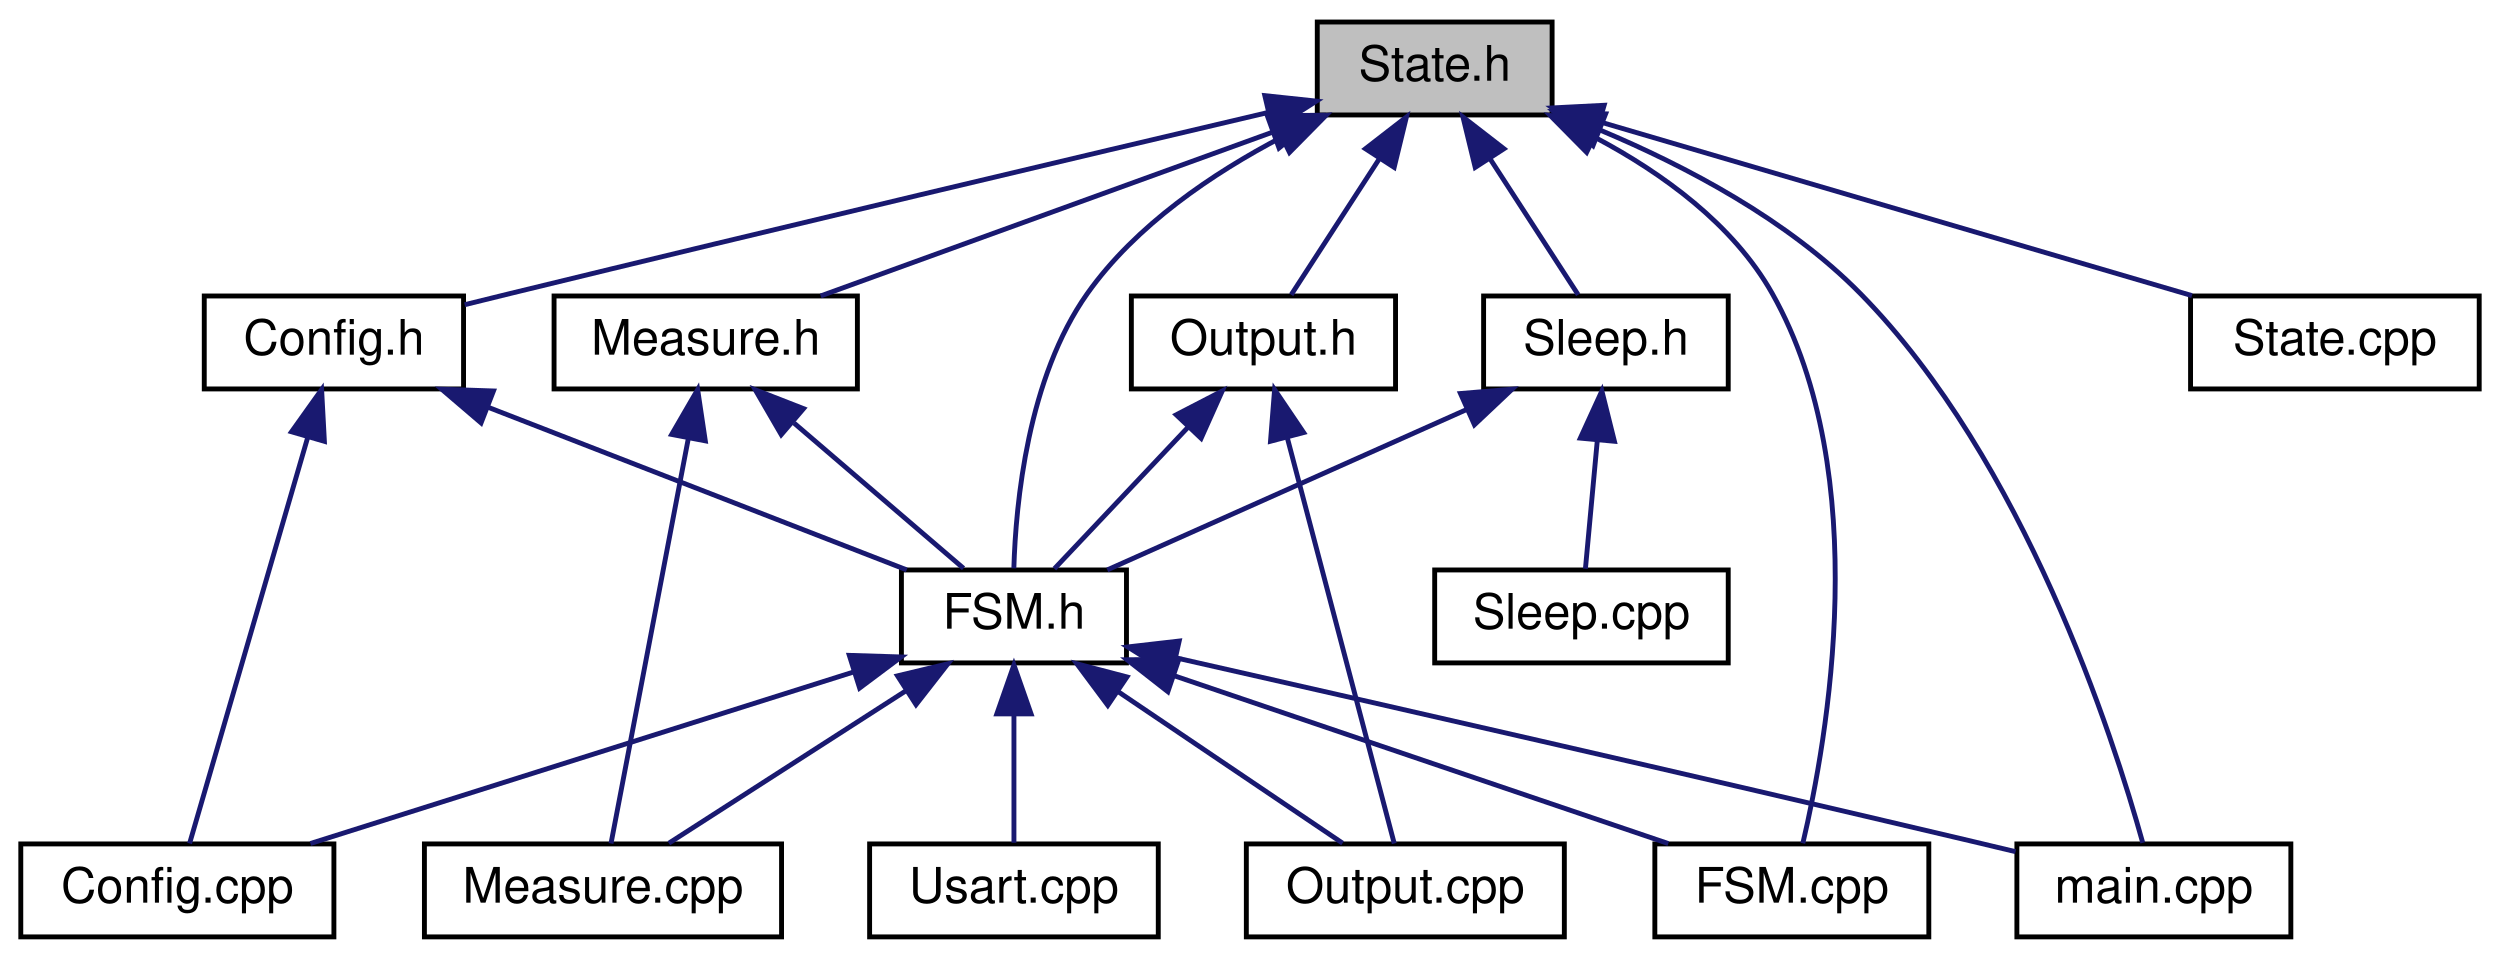
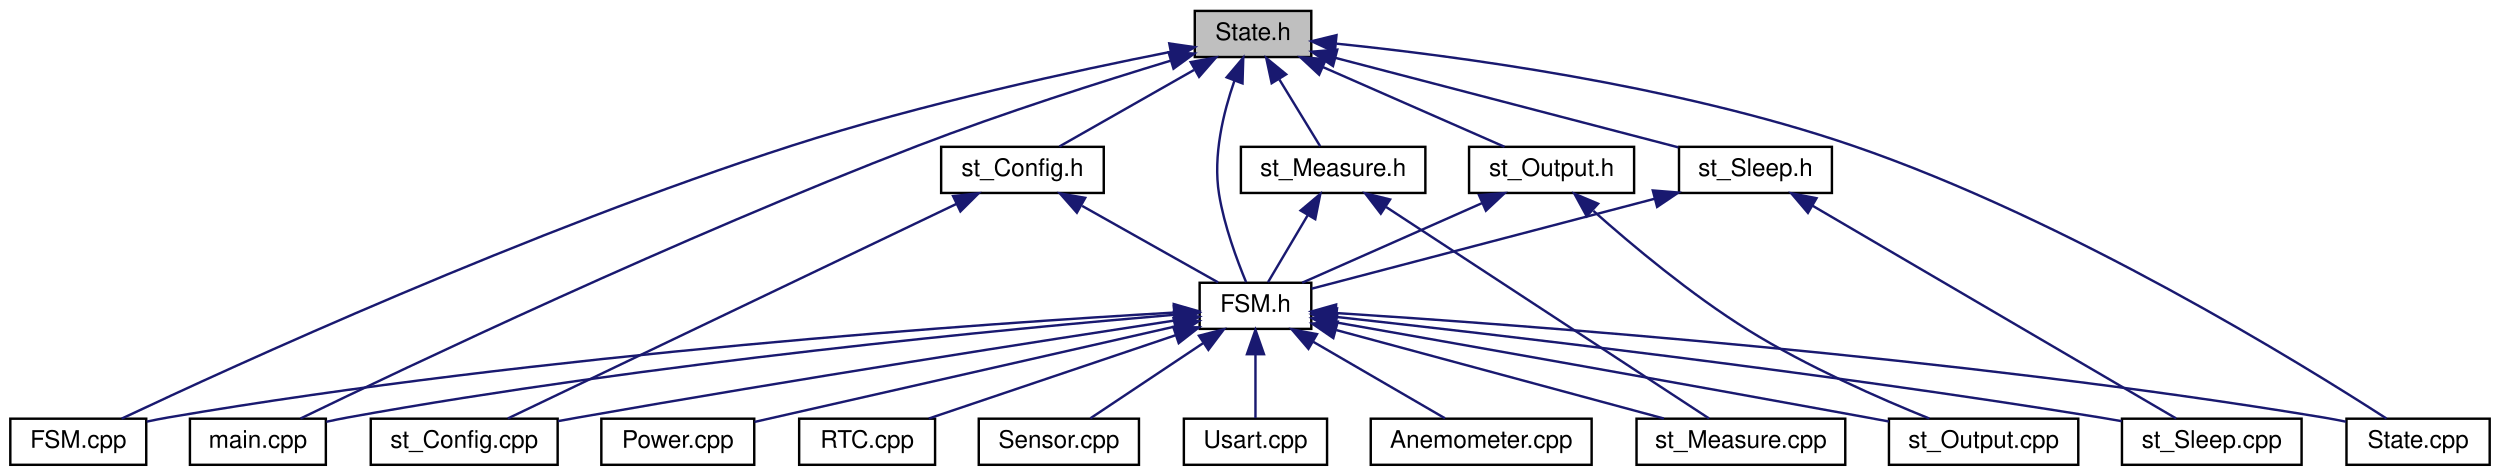
- <svg xmlns="http://www.w3.org/2000/svg" xmlns:xlink="http://www.w3.org/1999/xlink" width="511pt" height="196pt" viewBox="0.00 0.00 510.50 196.00">
+ <svg xmlns="http://www.w3.org/2000/svg" xmlns:xlink="http://www.w3.org/1999/xlink" width="1030pt" height="196pt" viewBox="0.00 0.00 1029.50 196.00">
  <g id="graph0" class="graph" transform="scale(1 1) rotate(0) translate(4 192)">
    <g id="node1" class="node">
-       <polygon fill="#bfbfbf" stroke="black" points="265,-168.5 265,-187.5 313,-187.5 313,-168.5 265,-168.5" />
-       <text text-anchor="middle" x="289" y="-175.5" font-family="Helvetica,sans-Serif" font-size="10.00">State.h</text>
+       <polygon fill="#bfbfbf" stroke="black" points="488,-168.5 488,-187.5 536,-187.5 536,-168.5 488,-168.5" />
+       <text text-anchor="middle" x="512" y="-175.5" font-family="Helvetica,sans-Serif" font-size="10.00">State.h</text>
    </g>
    <g id="node2" class="node">
      <g id="a_node2">
-         <a xlink:href="_config_8h.html" target="_top" xlink:title="This file declare the Config class. ">
-           <polygon fill="none" stroke="black" points="37.5,-112.5 37.5,-131.5 90.5,-131.5 90.5,-112.5 37.5,-112.5" />
-           <text text-anchor="middle" x="64" y="-119.5" font-family="Helvetica,sans-Serif" font-size="10.00">Config.h</text>
+         <a xlink:href="_f_s_m_8h.html" target="_top" xlink:title="The FSM is the finish state machine mechanism. ">
+           <polygon fill="none" stroke="black" points="490,-56.5 490,-75.5 536,-75.5 536,-56.5 490,-56.5" />
+           <text text-anchor="middle" x="513" y="-63.5" font-family="Helvetica,sans-Serif" font-size="10.00">FSM.h</text>
        </a>
      </g>
    </g>
    <g id="edge1" class="edge">
-       <path fill="none" stroke="midnightblue" d="M254.821,-168.984C216.944,-160.072 154.064,-145.194 100,-132 96.996,-131.267 93.853,-130.492 90.728,-129.717" />
-       <polygon fill="midnightblue" stroke="midnightblue" points="254.277,-172.452 264.813,-171.333 255.879,-165.637 254.277,-172.452" />
+       <path fill="none" stroke="midnightblue" d="M504.296,-158.621C499.782,-145.656 495.429,-127.845 498,-112 500.111,-98.994 505.442,-84.667 509.144,-75.751" />
+       <polygon fill="midnightblue" stroke="midnightblue" points="501.129,-160.138 507.976,-168.223 507.665,-157.633 501.129,-160.138" />
+     </g>
+     <g id="node4" class="node">
+       <g id="a_node4">
+         <a xlink:href="_f_s_m_8cpp.html" target="_top" xlink:title="Brief description of file. ">
+           <polygon fill="none" stroke="black" points="0,-0.5 0,-19.5 56,-19.5 56,-0.5 0,-0.5" />
+           <text text-anchor="middle" x="28" y="-7.5" font-family="Helvetica,sans-Serif" font-size="10.00">FSM.cpp</text>
+         </a>
+       </g>
+     </g>
+     <g id="edge26" class="edge">
+       <path fill="none" stroke="midnightblue" d="M477.855,-170.607C439.476,-163.031 375.532,-149.236 322,-132 214.557,-97.406 91.162,-40.868 45.863,-19.52" />
+       <polygon fill="midnightblue" stroke="midnightblue" points="477.487,-174.101 487.972,-172.576 478.825,-167.23 477.487,-174.101" />
+     </g>
+     <g id="node5" class="node">
+       <g id="a_node5">
+         <a xlink:href="main_8cpp.html" target="_top" xlink:title="This is the main file, is the firmware's body. ">
+           <polygon fill="none" stroke="black" points="74,-0.5 74,-19.5 130,-19.5 130,-0.5 74,-0.5" />
+           <text text-anchor="middle" x="102" y="-7.5" font-family="Helvetica,sans-Serif" font-size="10.00">main.cpp</text>
+         </a>
+       </g>
+     </g>
+     <g id="edge27" class="edge">
+       <path fill="none" stroke="midnightblue" d="M478.046,-167.001C449.902,-158.457 408.987,-145.445 374,-132 276.064,-94.364 162.415,-40.332 119.555,-19.572" />
+       <polygon fill="midnightblue" stroke="midnightblue" points="477.219,-170.407 487.803,-169.939 479.237,-163.704 477.219,-170.407" />
+     </g>
+     <g id="node13" class="node">
+       <g id="a_node13">
+         <a xlink:href="_state_8cpp.html" target="_top" xlink:title="Brief description of file. ">
+           <polygon fill="none" stroke="black" points="962.5,-0.5 962.5,-19.5 1021.5,-19.5 1021.5,-0.5 962.5,-0.5" />
+           <text text-anchor="middle" x="992" y="-7.5" font-family="Helvetica,sans-Serif" font-size="10.00">State.cpp</text>
+         </a>
+       </g>
+     </g>
+     <g id="edge28" class="edge">
+       <path fill="none" stroke="midnightblue" d="M546.344,-174.01C594.815,-169.063 685.575,-157.116 759,-132 847.842,-101.61 944.577,-41.779 978.974,-19.566" />
+       <polygon fill="midnightblue" stroke="midnightblue" points="545.708,-170.555 536.097,-175.015 546.391,-177.522 545.708,-170.555" />
+     </g>
+     <g id="node15" class="node">
+       <g id="a_node15">
+         <a xlink:href="st___config_8h.html" target="_top" xlink:title="st_Config.h">
+           <polygon fill="none" stroke="black" points="383.5,-112.5 383.5,-131.5 450.5,-131.5 450.5,-112.5 383.5,-112.5" />
+           <text text-anchor="middle" x="417" y="-119.5" font-family="Helvetica,sans-Serif" font-size="10.00">st_Config.h</text>
+         </a>
+       </g>
+     </g>
+     <g id="edge14" class="edge">
+       <path fill="none" stroke="midnightblue" d="M487.682,-163.177C470.201,-153.241 447.17,-140.149 432.226,-131.655" />
+       <polygon fill="midnightblue" stroke="midnightblue" points="486.313,-166.425 496.737,-168.324 489.773,-160.339 486.313,-166.425" />
+     </g>
+     <g id="node16" class="node">
+       <g id="a_node16">
+         <a xlink:href="st___measure_8h.html" target="_top" xlink:title="st_Measure.h">
+           <polygon fill="none" stroke="black" points="507,-112.5 507,-131.5 583,-131.5 583,-112.5 507,-112.5" />
+           <text text-anchor="middle" x="545" y="-119.5" font-family="Helvetica,sans-Serif" font-size="10.00">st_Measure.h</text>
+         </a>
+       </g>
+     </g>
+     <g id="edge17" class="edge">
+       <path fill="none" stroke="midnightblue" d="M522.832,-159.275C528.472,-150.045 535.118,-139.17 539.652,-131.751" />
+       <polygon fill="midnightblue" stroke="midnightblue" points="519.677,-157.725 517.449,-168.083 525.65,-161.375 519.677,-157.725" />
+     </g>
+     <g id="node17" class="node">
+       <g id="a_node17">
+         <a xlink:href="st___output_8h.html" target="_top" xlink:title="st_Output.h">
+           <polygon fill="none" stroke="black" points="601,-112.5 601,-131.5 669,-131.5 669,-112.5 601,-112.5" />
+           <text text-anchor="middle" x="635" y="-119.5" font-family="Helvetica,sans-Serif" font-size="10.00">st_Output.h</text>
+         </a>
+       </g>
+     </g>
+     <g id="edge20" class="edge">
+       <path fill="none" stroke="midnightblue" d="M540.773,-164.368C563.807,-154.255 595.484,-140.349 615.601,-131.516" />
+       <polygon fill="midnightblue" stroke="midnightblue" points="539.239,-161.219 531.49,-168.444 542.053,-167.628 539.239,-161.219" />
+     </g>
+     <g id="node18" class="node">
+       <g id="a_node18">
+         <a xlink:href="st___sleep_8h.html" target="_top" xlink:title="st_Sleep.h">
+           <polygon fill="none" stroke="black" points="687.5,-112.5 687.5,-131.5 750.5,-131.5 750.5,-112.5 687.5,-112.5" />
+           <text text-anchor="middle" x="719" y="-119.5" font-family="Helvetica,sans-Serif" font-size="10.00">st_Sleep.h</text>
+         </a>
+       </g>
+     </g>
+     <g id="edge23" class="edge">
+       <path fill="none" stroke="midnightblue" d="M546.026,-168.124C585.199,-157.905 649.041,-141.25 687.234,-131.287" />
+       <polygon fill="midnightblue" stroke="midnightblue" points="544.943,-164.789 536.151,-170.7 546.71,-171.562 544.943,-164.789" />
    </g>
    <g id="node3" class="node">
      <g id="a_node3">
-         <a xlink:href="_f_s_m_8h.html" target="_top" xlink:title="The FSM is the finish state machine mechanism. ">
-           <polygon fill="none" stroke="black" points="180,-56.5 180,-75.5 226,-75.5 226,-56.5 180,-56.5" />
-           <text text-anchor="middle" x="203" y="-63.5" font-family="Helvetica,sans-Serif" font-size="10.00">FSM.h</text>
-         </a>
-       </g>
-     </g>
-     <g id="edge19" class="edge">
-       <path fill="none" stroke="midnightblue" d="M257.775,-163.987C243.63,-156.585 227.896,-145.969 218,-132 205.816,-114.8 203.374,-89.203 202.981,-75.842" />
-       <polygon fill="midnightblue" stroke="midnightblue" points="256.243,-167.134 266.763,-168.391 259.323,-160.848 256.243,-167.134" />
-     </g>
-     <g id="node5" class="node">
-       <g id="a_node5">
-         <a xlink:href="_f_s_m_8cpp.html" target="_top" xlink:title="Brief description of file. ">
-           <polygon fill="none" stroke="black" points="334,-0.5 334,-19.5 390,-19.5 390,-0.5 334,-0.5" />
-           <text text-anchor="middle" x="362" y="-7.5" font-family="Helvetica,sans-Serif" font-size="10.00">FSM.cpp</text>
-         </a>
-       </g>
-     </g>
-     <g id="edge20" class="edge">
-       <path fill="none" stroke="midnightblue" d="M321.842,-163.888C335.504,-156.637 350.016,-146.174 358,-132 378.94,-94.824 369.186,-40.522 364.249,-19.631" />
-       <polygon fill="midnightblue" stroke="midnightblue" points="320.057,-160.864 312.61,-168.4 323.131,-167.153 320.057,-160.864" />
+         <a xlink:href="_anemometer_8cpp.html" target="_top" xlink:title="Brief description of file. ">
+           <polygon fill="none" stroke="black" points="560.5,-0.5 560.5,-19.5 651.5,-19.5 651.5,-0.5 560.5,-0.5" />
+           <text text-anchor="middle" x="606" y="-7.5" font-family="Helvetica,sans-Serif" font-size="10.00">Anemometer.cpp</text>
+         </a>
+       </g>
+     </g>
+     <g id="edge2" class="edge">
+       <path fill="none" stroke="midnightblue" d="M536.806,-51.177C553.919,-41.241 576.465,-28.149 591.095,-19.654" />
+       <polygon fill="midnightblue" stroke="midnightblue" points="534.832,-48.276 527.942,-56.324 538.347,-54.329 534.832,-48.276" />
+     </g>
+     <g id="edge3" class="edge">
+       <path fill="none" stroke="midnightblue" d="M479.295,-63.214C404.369,-58.893 218.488,-46.246 65,-20 62.133,-19.51 59.158,-18.922 56.198,-18.285" />
+       <polygon fill="midnightblue" stroke="midnightblue" points="479.346,-66.722 489.527,-63.791 479.74,-59.733 479.346,-66.722" />
+     </g>
+     <g id="edge4" class="edge">
+       <path fill="none" stroke="midnightblue" d="M479.494,-62.315C413.811,-56.753 263.66,-42.578 139,-20 136.138,-19.482 133.166,-18.875 130.208,-18.227" />
+       <polygon fill="midnightblue" stroke="midnightblue" points="479.403,-65.819 489.66,-63.163 479.986,-58.843 479.403,-65.819" />
    </g>
    <g id="node6" class="node">
      <g id="a_node6">
-         <a xlink:href="main_8cpp.html" target="_top" xlink:title="This is the main file, is the firmware's body. ">
-           <polygon fill="none" stroke="black" points="408,-0.5 408,-19.5 464,-19.5 464,-0.5 408,-0.5" />
-           <text text-anchor="middle" x="436" y="-7.5" font-family="Helvetica,sans-Serif" font-size="10.00">main.cpp</text>
-         </a>
-       </g>
-     </g>
-     <g id="edge21" class="edge">
-       <path fill="none" stroke="midnightblue" d="M322.734,-165.444C340.333,-158.07 361.213,-147.04 376,-132 409.535,-97.89 427.724,-41.307 433.73,-19.727" />
-       <polygon fill="midnightblue" stroke="midnightblue" points="321.358,-162.225 313.354,-169.168 323.94,-168.731 321.358,-162.225" />
+         <a xlink:href="_power_8cpp.html" target="_top" xlink:title="Power.cpp">
+           <polygon fill="none" stroke="black" points="243.5,-0.5 243.5,-19.5 306.5,-19.5 306.5,-0.5 243.5,-0.5" />
+           <text text-anchor="middle" x="275" y="-7.5" font-family="Helvetica,sans-Serif" font-size="10.00">Power.cpp</text>
+         </a>
+       </g>
+     </g>
+     <g id="edge5" class="edge">
+       <path fill="none" stroke="midnightblue" d="M479.71,-57.447C433.788,-47.028 351.59,-28.378 306.586,-18.167" />
+       <polygon fill="midnightblue" stroke="midnightblue" points="479.22,-60.924 489.746,-59.724 480.769,-54.098 479.22,-60.924" />
+     </g>
+     <g id="node7" class="node">
+       <g id="a_node7">
+         <a xlink:href="_r_t_c_8cpp.html" target="_top" xlink:title="Brief description of file. ">
+           <polygon fill="none" stroke="black" points="325,-0.5 325,-19.5 381,-19.5 381,-0.5 325,-0.5" />
+           <text text-anchor="middle" x="353" y="-7.5" font-family="Helvetica,sans-Serif" font-size="10.00">RTC.cpp</text>
+         </a>
+       </g>
+     </g>
+     <g id="edge6" class="edge">
+       <path fill="none" stroke="midnightblue" d="M480.085,-53.891C449.934,-43.715 405.931,-28.864 378.409,-19.576" />
+       <polygon fill="midnightblue" stroke="midnightblue" points="479.14,-57.266 489.735,-57.148 481.379,-50.634 479.14,-57.266" />
+     </g>
+     <g id="node8" class="node">
+       <g id="a_node8">
+         <a xlink:href="_sensor_8cpp.html" target="_top" xlink:title="Brief description of file. ">
+           <polygon fill="none" stroke="black" points="399,-0.5 399,-19.5 465,-19.5 465,-0.5 399,-0.5" />
+           <text text-anchor="middle" x="432" y="-7.5" font-family="Helvetica,sans-Serif" font-size="10.00">Sensor.cpp</text>
+         </a>
+       </g>
+     </g>
+     <g id="edge7" class="edge">
+       <path fill="none" stroke="midnightblue" d="M491.433,-50.622C476.636,-40.757 457.488,-27.992 444.982,-19.654" />
+       <polygon fill="midnightblue" stroke="midnightblue" points="489.724,-53.689 499.986,-56.324 493.607,-47.865 489.724,-53.689" />
+     </g>
+     <g id="node9" class="node">
+       <g id="a_node9">
+         <a xlink:href="st___config_8cpp.html" target="_top" xlink:title="st_Config.cpp">
+           <polygon fill="none" stroke="black" points="148.5,-0.5 148.5,-19.5 225.5,-19.5 225.5,-0.5 148.5,-0.5" />
+           <text text-anchor="middle" x="187" y="-7.5" font-family="Helvetica,sans-Serif" font-size="10.00">st_Config.cpp</text>
+         </a>
+       </g>
+     </g>
+     <g id="edge8" class="edge">
+       <path fill="none" stroke="midnightblue" d="M479.763,-59.962C427.417,-51.953 322.599,-35.624 234,-20 231.3,-19.524 228.515,-19.021 225.712,-18.506" />
+       <polygon fill="midnightblue" stroke="midnightblue" points="479.399,-63.446 489.813,-61.495 480.455,-56.526 479.399,-63.446" />
    </g>
    <g id="node10" class="node">
      <g id="a_node10">
-         <a xlink:href="_measure_8h.html" target="_top" xlink:title="The class Measure inherits from the class State. ">
-           <polygon fill="none" stroke="black" points="109,-112.5 109,-131.5 171,-131.5 171,-112.5 109,-112.5" />
-           <text text-anchor="middle" x="140" y="-119.5" font-family="Helvetica,sans-Serif" font-size="10.00">Measure.h</text>
-         </a>
-       </g>
-     </g>
-     <g id="edge10" class="edge">
-       <path fill="none" stroke="midnightblue" d="M255.629,-164.906C227.616,-154.754 188.304,-140.506 163.499,-131.516" />
-       <polygon fill="midnightblue" stroke="midnightblue" points="254.796,-168.327 265.391,-168.444 257.181,-161.746 254.796,-168.327" />
+         <a xlink:href="st___measure_8cpp.html" target="_top" xlink:title="st_Measure.cpp">
+           <polygon fill="none" stroke="black" points="670,-0.5 670,-19.5 756,-19.5 756,-0.5 670,-0.5" />
+           <text text-anchor="middle" x="713" y="-7.5" font-family="Helvetica,sans-Serif" font-size="10.00">st_Measure.cpp</text>
+         </a>
+       </g>
+     </g>
+     <g id="edge9" class="edge">
+       <path fill="none" stroke="midnightblue" d="M546.268,-56.018C583.796,-45.885 644.389,-29.525 681.271,-19.567" />
+       <polygon fill="midnightblue" stroke="midnightblue" points="545.076,-52.714 536.334,-58.7 546.901,-59.472 545.076,-52.714" />
    </g>
    <g id="node11" class="node">
      <g id="a_node11">
-         <a xlink:href="_output_8h.html" target="_top" xlink:title="The class Output inherits from the class State. ">
-           <polygon fill="none" stroke="black" points="227,-112.5 227,-131.5 281,-131.5 281,-112.5 227,-112.5" />
-           <text text-anchor="middle" x="254" y="-119.5" font-family="Helvetica,sans-Serif" font-size="10.00">Output.h</text>
-         </a>
-       </g>
-     </g>
-     <g id="edge13" class="edge">
-       <path fill="none" stroke="midnightblue" d="M277.7,-159.566C271.678,-150.275 264.531,-139.248 259.672,-131.751" />
-       <polygon fill="midnightblue" stroke="midnightblue" points="274.844,-161.595 283.22,-168.083 280.719,-157.788 274.844,-161.595" />
+         <a xlink:href="st___output_8cpp.html" target="_top" xlink:title="st_Output.cpp">
+           <polygon fill="none" stroke="black" points="774,-0.5 774,-19.5 852,-19.5 852,-0.5 774,-0.5" />
+           <text text-anchor="middle" x="813" y="-7.5" font-family="Helvetica,sans-Serif" font-size="10.00">st_Output.cpp</text>
+         </a>
+       </g>
+     </g>
+     <g id="edge10" class="edge">
+       <path fill="none" stroke="midnightblue" d="M546.167,-59.171C594.372,-50.679 686.6,-34.35 765,-20 767.919,-19.466 770.937,-18.909 773.973,-18.347" />
+       <polygon fill="midnightblue" stroke="midnightblue" points="545.531,-55.729 536.29,-60.91 546.745,-62.623 545.531,-55.729" />
    </g>
    <g id="node12" class="node">
      <g id="a_node12">
-         <a xlink:href="_sleep_8h.html" target="_top" xlink:title="Sleep.h">
-           <polygon fill="none" stroke="black" points="299,-112.5 299,-131.5 349,-131.5 349,-112.5 299,-112.5" />
-           <text text-anchor="middle" x="324" y="-119.5" font-family="Helvetica,sans-Serif" font-size="10.00">Sleep.h</text>
-         </a>
-       </g>
-     </g>
-     <g id="edge16" class="edge">
-       <path fill="none" stroke="midnightblue" d="M300.3,-159.566C306.322,-150.275 313.469,-139.248 318.328,-131.751" />
-       <polygon fill="midnightblue" stroke="midnightblue" points="297.281,-157.788 294.78,-168.083 303.156,-161.595 297.281,-157.788" />
+         <a xlink:href="st___sleep_8cpp.html" target="_top" xlink:title="st_Sleep.cpp">
+           <polygon fill="none" stroke="black" points="870,-0.5 870,-19.5 944,-19.5 944,-0.5 870,-0.5" />
+           <text text-anchor="middle" x="907" y="-7.5" font-family="Helvetica,sans-Serif" font-size="10.00">st_Sleep.cpp</text>
+         </a>
+       </g>
+     </g>
+     <g id="edge11" class="edge">
+       <path fill="none" stroke="midnightblue" d="M546.284,-61.421C608.348,-54.587 745.89,-38.683 861,-20 863.892,-19.531 866.88,-19.015 869.88,-18.476" />
+       <polygon fill="midnightblue" stroke="midnightblue" points="545.849,-57.948 536.289,-62.515 546.61,-64.906 545.849,-57.948" />
+     </g>
+     <g id="edge12" class="edge">
+       <path fill="none" stroke="midnightblue" d="M546.081,-63.034C619.622,-58.353 802.099,-45.028 953,-20 956.016,-19.5 959.148,-18.906 962.266,-18.265" />
+       <polygon fill="midnightblue" stroke="midnightblue" points="545.799,-59.544 536.037,-63.662 546.237,-66.531 545.799,-59.544" />
    </g>
    <g id="node14" class="node">
      <g id="a_node14">
-         <a xlink:href="_state_8cpp.html" target="_top" xlink:title="Brief description of file. ">
-           <polygon fill="none" stroke="black" points="443.5,-112.5 443.5,-131.5 502.5,-131.5 502.5,-112.5 443.5,-112.5" />
-           <text text-anchor="middle" x="473" y="-119.5" font-family="Helvetica,sans-Serif" font-size="10.00">State.cpp</text>
-         </a>
-       </g>
+         <a xlink:href="_usart_8cpp.html" target="_top" xlink:title="This is the uart library for the atmega1284p. ">
+           <polygon fill="none" stroke="black" points="483.5,-0.5 483.5,-19.5 542.5,-19.5 542.5,-0.5 483.5,-0.5" />
+           <text text-anchor="middle" x="513" y="-7.5" font-family="Helvetica,sans-Serif" font-size="10.00">Usart.cpp</text>
+         </a>
+       </g>
+     </g>
+     <g id="edge13" class="edge">
+       <path fill="none" stroke="midnightblue" d="M513,-45.804C513,-36.91 513,-26.78 513,-19.751" />
+       <polygon fill="midnightblue" stroke="midnightblue" points="509.5,-46.083 513,-56.083 516.5,-46.083 509.5,-46.083" />
+     </g>
+     <g id="edge15" class="edge">
+       <path fill="none" stroke="midnightblue" d="M441.574,-107.177C459.239,-97.241 482.513,-84.149 497.614,-75.654" />
+       <polygon fill="midnightblue" stroke="midnightblue" points="439.424,-104.371 432.424,-112.324 442.856,-110.472 439.424,-104.371" />
+     </g>
+     <g id="edge16" class="edge">
+       <path fill="none" stroke="midnightblue" d="M389.863,-108.021C342.295,-85.272 245.108,-38.791 204.964,-19.591" />
+       <polygon fill="midnightblue" stroke="midnightblue" points="388.421,-111.211 398.952,-112.368 391.441,-104.896 388.421,-111.211" />
+     </g>
+     <g id="edge18" class="edge">
+       <path fill="none" stroke="midnightblue" d="M534.496,-103.275C529.027,-94.045 522.582,-83.17 518.186,-75.751" />
+       <polygon fill="midnightblue" stroke="midnightblue" points="531.607,-105.264 539.716,-112.083 537.629,-101.696 531.607,-105.264" />
+     </g>
+     <g id="edge19" class="edge">
+       <path fill="none" stroke="midnightblue" d="M566.819,-106.714C602.22,-83.535 671.107,-38.43 699.879,-19.591" />
+       <polygon fill="midnightblue" stroke="midnightblue" points="564.632,-103.962 558.183,-112.368 568.466,-109.819 564.632,-103.962" />
+     </g>
+     <g id="edge21" class="edge">
+       <path fill="none" stroke="midnightblue" d="M606.461,-108.368C583.614,-98.255 552.195,-84.349 532.241,-75.516" />
+       <polygon fill="midnightblue" stroke="midnightblue" points="605.108,-111.597 615.669,-112.444 607.941,-105.196 605.108,-111.597" />
    </g>
    <g id="edge22" class="edge">
-       <path fill="none" stroke="midnightblue" d="M322.737,-167.099C357.412,-156.922 410.851,-141.239 443.778,-131.576" />
-       <polygon fill="midnightblue" stroke="midnightblue" points="321.664,-163.766 313.055,-169.94 323.636,-170.483 321.664,-163.766" />
-     </g>
-     <g id="edge2" class="edge">
-       <path fill="none" stroke="midnightblue" d="M95.476,-108.772C121.585,-98.629 158.039,-84.467 181.078,-75.516" />
-       <polygon fill="midnightblue" stroke="midnightblue" points="94.079,-105.56 86.025,-112.444 96.614,-112.085 94.079,-105.56" />
-     </g>
-     <g id="node4" class="node">
-       <g id="a_node4">
-         <a xlink:href="_config_8cpp.html" target="_top" xlink:title="This file define the Config class. ">
-           <polygon fill="none" stroke="black" points="0,-0.5 0,-19.5 64,-19.5 64,-0.5 0,-0.5" />
-           <text text-anchor="middle" x="32" y="-7.5" font-family="Helvetica,sans-Serif" font-size="10.00">Config.cpp</text>
-         </a>
-       </g>
-     </g>
-     <g id="edge9" class="edge">
-       <path fill="none" stroke="midnightblue" d="M58.669,-102.674C51.673,-78.625 39.676,-37.388 34.499,-19.591" />
-       <polygon fill="midnightblue" stroke="midnightblue" points="55.335,-103.744 61.489,-112.368 62.056,-101.789 55.335,-103.744" />
-     </g>
-     <g id="edge3" class="edge">
-       <path fill="none" stroke="midnightblue" d="M170.09,-54.607C137.856,-44.428 89.317,-29.1 59.202,-19.59" />
-       <polygon fill="midnightblue" stroke="midnightblue" points="169.348,-58.044 179.938,-57.717 171.456,-51.368 169.348,-58.044" />
-     </g>
-     <g id="edge4" class="edge">
-       <path fill="none" stroke="midnightblue" d="M235.71,-53.891C265.672,-43.715 309.4,-28.864 336.75,-19.576" />
-       <polygon fill="midnightblue" stroke="midnightblue" points="234.463,-50.618 226.12,-57.148 236.714,-57.246 234.463,-50.618" />
-     </g>
-     <g id="edge5" class="edge">
-       <path fill="none" stroke="midnightblue" d="M236.012,-57.558C274.992,-48.738 341.767,-33.53 399,-20 401.831,-19.331 404.781,-18.626 407.727,-17.917" />
-       <polygon fill="midnightblue" stroke="midnightblue" points="235.237,-54.144 226.255,-59.763 236.78,-60.972 235.237,-54.144" />
-     </g>
-     <g id="node7" class="node">
-       <g id="a_node7">
-         <a xlink:href="_measure_8cpp.html" target="_top" xlink:title="The class Measure inherits from the class State. ">
-           <polygon fill="none" stroke="black" points="82.5,-0.5 82.5,-19.5 155.5,-19.5 155.5,-0.5 82.5,-0.5" />
-           <text text-anchor="middle" x="119" y="-7.5" font-family="Helvetica,sans-Serif" font-size="10.00">Measure.cpp</text>
-         </a>
-       </g>
-     </g>
-     <g id="edge6" class="edge">
-       <path fill="none" stroke="midnightblue" d="M181.068,-50.901C165.665,-40.999 145.554,-28.07 132.463,-19.654" />
-       <polygon fill="midnightblue" stroke="midnightblue" points="179.199,-53.861 189.504,-56.324 182.985,-47.972 179.199,-53.861" />
-     </g>
-     <g id="node8" class="node">
-       <g id="a_node8">
-         <a xlink:href="_output_8cpp.html" target="_top" xlink:title="The class Output inherits from the class State. ">
-           <polygon fill="none" stroke="black" points="250.5,-0.5 250.5,-19.5 315.5,-19.5 315.5,-0.5 250.5,-0.5" />
-           <text text-anchor="middle" x="283" y="-7.5" font-family="Helvetica,sans-Serif" font-size="10.00">Output.cpp</text>
-         </a>
-       </g>
-     </g>
-     <g id="edge7" class="edge">
-       <path fill="none" stroke="midnightblue" d="M224.301,-50.622C238.915,-40.757 257.827,-27.992 270.179,-19.654" />
-       <polygon fill="midnightblue" stroke="midnightblue" points="222.184,-47.828 215.853,-56.324 226.1,-53.63 222.184,-47.828" />
-     </g>
-     <g id="node9" class="node">
-       <g id="a_node9">
-         <a xlink:href="_usart_8cpp.html" target="_top" xlink:title="This is the uart library for the atmega1284p. ">
-           <polygon fill="none" stroke="black" points="173.5,-0.5 173.5,-19.5 232.5,-19.5 232.5,-0.5 173.5,-0.5" />
-           <text text-anchor="middle" x="203" y="-7.5" font-family="Helvetica,sans-Serif" font-size="10.00">Usart.cpp</text>
-         </a>
-       </g>
-     </g>
-     <g id="edge8" class="edge">
-       <path fill="none" stroke="midnightblue" d="M203,-45.804C203,-36.91 203,-26.78 203,-19.751" />
-       <polygon fill="midnightblue" stroke="midnightblue" points="199.5,-46.083 203,-56.083 206.5,-46.083 199.5,-46.083" />
-     </g>
-     <g id="edge11" class="edge">
-       <path fill="none" stroke="midnightblue" d="M158.04,-105.537C169.273,-95.909 183.319,-83.869 192.694,-75.834" />
-       <polygon fill="midnightblue" stroke="midnightblue" points="155.437,-103.159 150.122,-112.324 159.992,-108.473 155.437,-103.159" />
-     </g>
-     <g id="edge12" class="edge">
-       <path fill="none" stroke="midnightblue" d="M136.439,-102.348C131.839,-78.254 124.022,-37.308 120.64,-19.591" />
-       <polygon fill="midnightblue" stroke="midnightblue" points="133.039,-103.202 138.352,-112.368 139.915,-101.89 133.039,-103.202" />
-     </g>
-     <g id="edge14" class="edge">
-       <path fill="none" stroke="midnightblue" d="M238.622,-104.718C229.633,-95.2 218.641,-83.561 211.265,-75.751" />
-       <polygon fill="midnightblue" stroke="midnightblue" points="236.168,-107.216 245.578,-112.083 241.257,-102.41 236.168,-107.216" />
-     </g>
-     <g id="edge15" class="edge">
-       <path fill="none" stroke="midnightblue" d="M258.831,-102.674C265.172,-78.625 276.043,-37.388 280.735,-19.591" />
-       <polygon fill="midnightblue" stroke="midnightblue" points="255.441,-101.807 256.276,-112.368 262.209,-103.591 255.441,-101.807" />
-     </g>
-     <g id="edge17" class="edge">
-       <path fill="none" stroke="midnightblue" d="M295.694,-108.368C273.035,-98.255 241.874,-84.349 222.083,-75.516" />
-       <polygon fill="midnightblue" stroke="midnightblue" points="294.269,-111.564 304.827,-112.444 297.122,-105.172 294.269,-111.564" />
-     </g>
-     <g id="node13" class="node">
-       <g id="a_node13">
-         <a xlink:href="_sleep_8cpp.html" target="_top" xlink:title="Brief description of file. ">
-           <polygon fill="none" stroke="black" points="289,-56.5 289,-75.5 349,-75.5 349,-56.5 289,-56.5" />
-           <text text-anchor="middle" x="319" y="-63.5" font-family="Helvetica,sans-Serif" font-size="10.00">Sleep.cpp</text>
-         </a>
-       </g>
-     </g>
-     <g id="edge18" class="edge">
-       <path fill="none" stroke="midnightblue" d="M322.25,-102.101C321.42,-93.136 320.468,-82.858 319.81,-75.751" />
-       <polygon fill="midnightblue" stroke="midnightblue" points="318.767,-102.448 323.174,-112.083 325.737,-101.803 318.767,-102.448" />
+       <path fill="none" stroke="midnightblue" d="M652.228,-105.118C668.025,-91.071 692.472,-70.597 716,-56 740.293,-40.928 770.461,-27.705 790.644,-19.561" />
+       <polygon fill="midnightblue" stroke="midnightblue" points="649.479,-102.884 644.402,-112.183 654.17,-108.08 649.479,-102.884" />
+     </g>
+     <g id="edge24" class="edge">
+       <path fill="none" stroke="midnightblue" d="M677.487,-110.118C634.952,-98.968 570.352,-82.034 536.142,-73.066" />
+       <polygon fill="midnightblue" stroke="midnightblue" points="676.703,-113.531 687.264,-112.681 678.478,-106.759 676.703,-113.531" />
+     </g>
+     <g id="edge25" class="edge">
+       <path fill="none" stroke="midnightblue" d="M742.413,-107.301C781.716,-84.304 859.845,-38.591 892.316,-19.591" />
+       <polygon fill="midnightblue" stroke="midnightblue" points="740.616,-104.297 733.752,-112.368 744.151,-110.339 740.616,-104.297" />
    </g>
  </g>
</svg>
